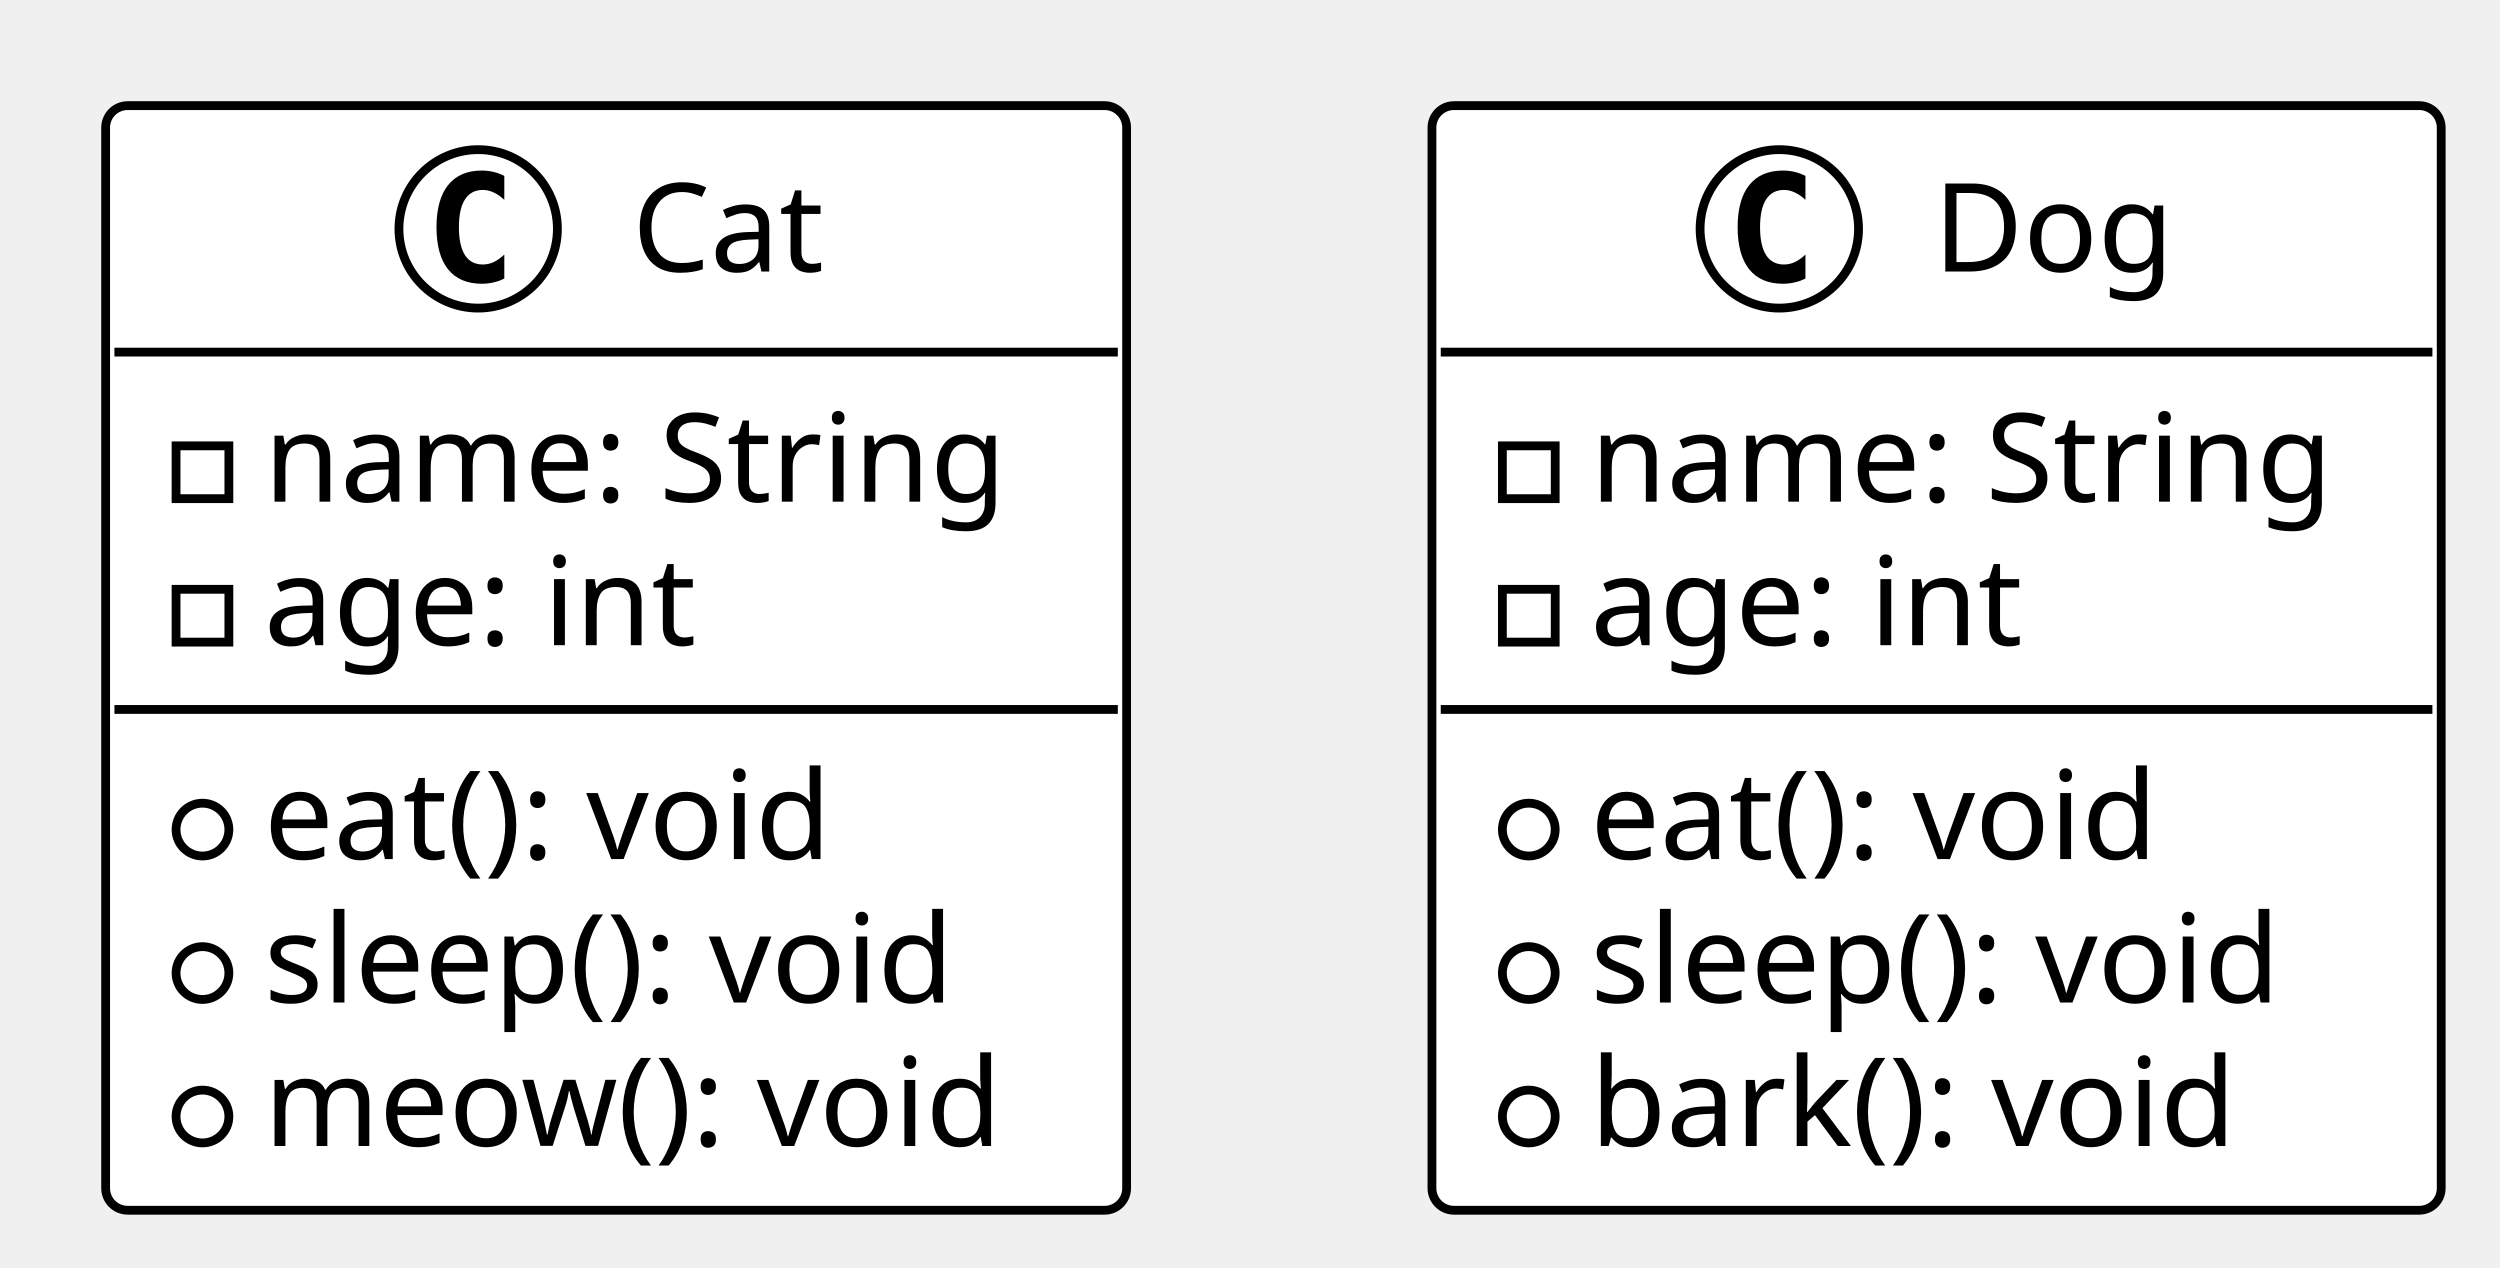
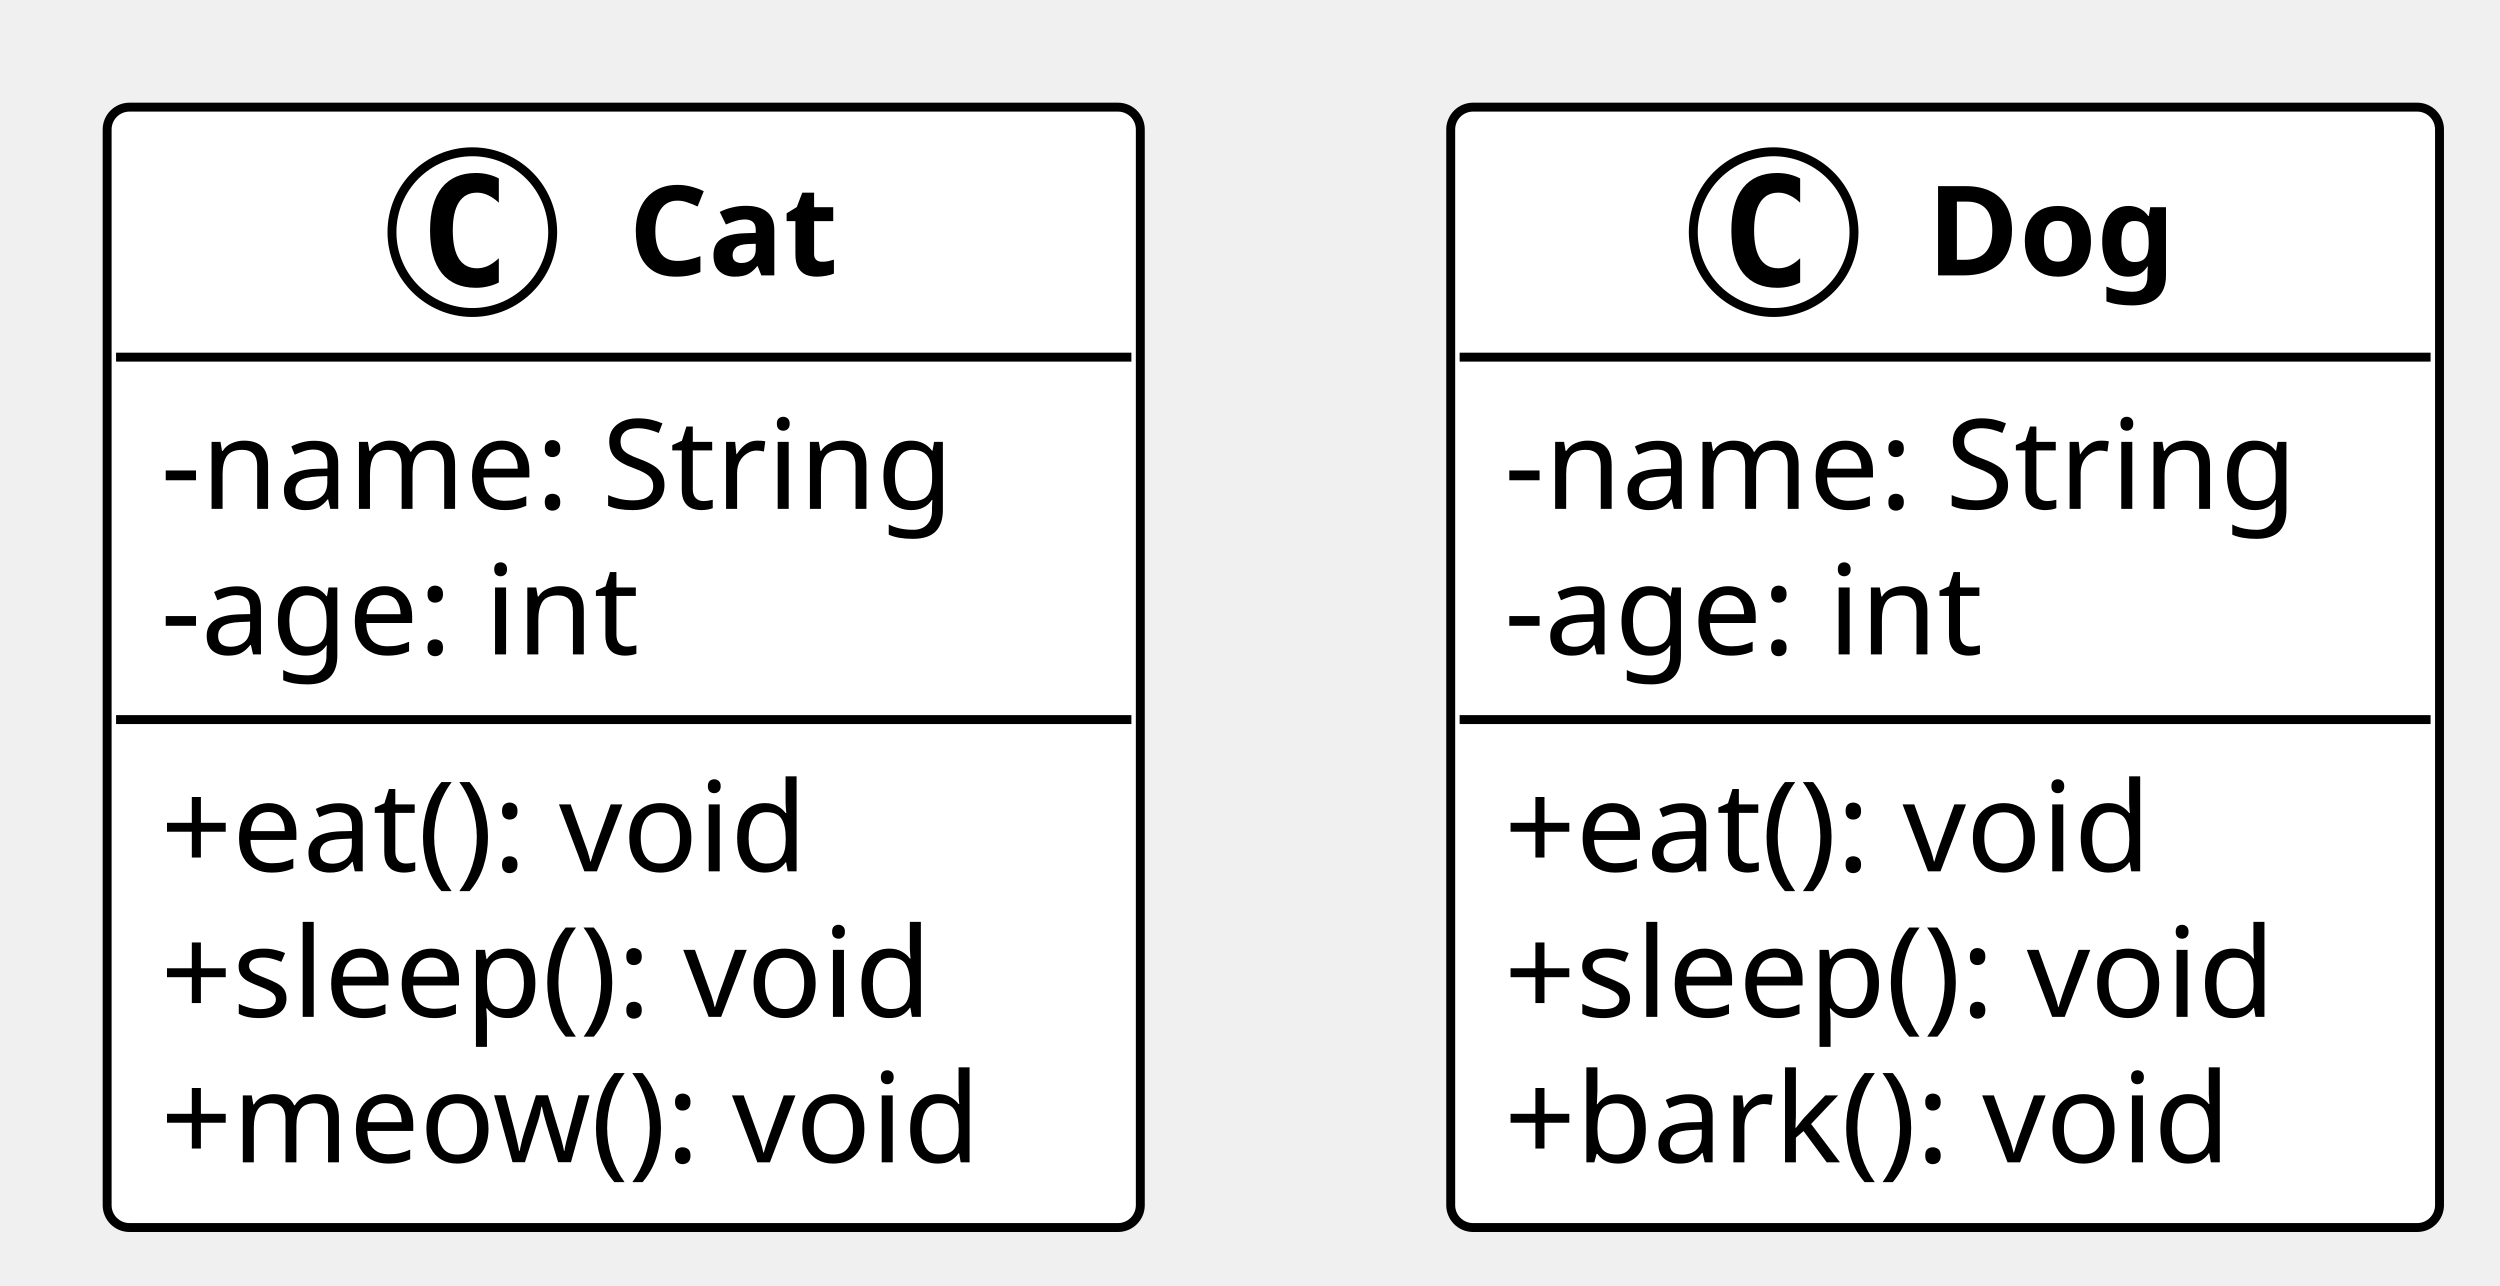
- <svg xmlns="http://www.w3.org/2000/svg" contentStyleType="text/css" data-diagram-type="CLASS" height="144px" preserveAspectRatio="none" style="width:284px;height:144px;background:#FFFFFF;" version="1.1" viewBox="0 0 284 144" width="284px" zoomAndPan="magnify">
+ <svg xmlns="http://www.w3.org/2000/svg" contentStyleType="text/css" data-diagram-type="CLASS" height="144px" preserveAspectRatio="none" style="width:280px;height:144px;background:#FFFFFF;" version="1.1" viewBox="0 0 280 144" width="280px" zoomAndPan="magnify">
  <defs />
  <g>
-     <g class="entity" data-entity="Cat" data-source-line="3" data-uid="ent0002" id="entity_Cat">
-       <rect fill="#FFFFFF" height="125.484" rx="2.5" ry="2.5" style="stroke:#000000;stroke-width:1;" width="115.984" x="12" y="12" />
-       <ellipse cx="54.32" cy="26" fill="#FFFFFF" rx="9" ry="9" style="stroke:#000000;stroke-width:1;" />
-       <path d="M57.289,31.641 Q56.711,31.938 56.07,32.078 Q55.43,32.234 54.727,32.234 Q52.227,32.234 50.898,30.594 Q49.586,28.938 49.586,25.812 Q49.586,22.688 50.898,21.031 Q52.227,19.375 54.727,19.375 Q55.43,19.375 56.07,19.531 Q56.727,19.688 57.289,19.984 L57.289,22.703 Q56.664,22.125 56.07,21.859 Q55.477,21.578 54.852,21.578 Q53.508,21.578 52.82,22.656 Q52.133,23.719 52.133,25.812 Q52.133,27.906 52.82,28.984 Q53.508,30.047 54.852,30.047 Q55.477,30.047 56.07,29.781 Q56.664,29.5 57.289,28.922 L57.289,31.641 Z " fill="#000000" />
-       <text fill="#000000" font-family="Verdana" font-size="14" lengthAdjust="spacing" textLength="23.844" x="71.82" y="30.847">Cat</text>
-       <line style="stroke:#000000;stroke-width:1;" x1="13" x2="126.984" y1="40" y2="40" />
-       <rect fill="none" height="6" style="stroke:#000000;stroke-width:1;" width="6" x="20" y="50.648" />
-       <text fill="#000000" font-family="Verdana" font-size="14" lengthAdjust="spacing" textLength="90.651" x="30" y="56.995">name: String</text>
-       <rect fill="none" height="6" style="stroke:#000000;stroke-width:1;" width="6" x="20" y="66.945" />
-       <text fill="#000000" font-family="Verdana" font-size="14" lengthAdjust="spacing" textLength="53.498" x="30" y="73.292">age: int</text>
-       <line style="stroke:#000000;stroke-width:1;" x1="13" x2="126.984" y1="80.594" y2="80.594" />
-       <ellipse cx="23" cy="94.242" fill="#FFFFFF" rx="3" ry="3" style="stroke:#000000;stroke-width:1;" />
-       <text fill="#000000" font-family="Verdana" font-size="14" lengthAdjust="spacing" textLength="72.399" x="30" y="97.589">eat(): void</text>
-       <ellipse cx="23" cy="110.539" fill="#FFFFFF" rx="3" ry="3" style="stroke:#000000;stroke-width:1;" />
-       <text fill="#000000" font-family="Verdana" font-size="14" lengthAdjust="spacing" textLength="87.015" x="30" y="113.886">sleep(): void</text>
-       <ellipse cx="23" cy="126.836" fill="#FFFFFF" rx="3" ry="3" style="stroke:#000000;stroke-width:1;" />
-       <text fill="#000000" font-family="Verdana" font-size="14" lengthAdjust="spacing" textLength="91.984" x="30" y="130.183">meow(): void</text>
+     <g class="entity" data-entity="Cat" data-source-line="6" data-uid="ent0002" id="entity_Cat">
+       <rect fill="#FFFFFF" height="125.484" rx="2.5" ry="2.5" style="stroke:#000000;stroke-width:1;" width="115.715" x="12" y="12" />
+       <ellipse cx="52.9" cy="26" fill="#FFFFFF" rx="9" ry="9" style="stroke:#000000;stroke-width:1;" />
+       <path d="M55.869,31.641 Q55.291,31.938 54.65,32.078 Q54.01,32.234 53.307,32.234 Q50.807,32.234 49.478,30.594 Q48.166,28.938 48.166,25.812 Q48.166,22.688 49.478,21.031 Q50.807,19.375 53.307,19.375 Q54.01,19.375 54.65,19.531 Q55.307,19.688 55.869,19.984 L55.869,22.703 Q55.244,22.125 54.65,21.859 Q54.057,21.578 53.432,21.578 Q52.088,21.578 51.4,22.656 Q50.713,23.719 50.713,25.812 Q50.713,27.906 51.4,28.984 Q52.088,30.047 53.432,30.047 Q54.057,30.047 54.65,29.781 Q55.244,29.5 55.869,28.922 L55.869,31.641 Z " fill="#000000" />
+       <text fill="#000000" font-family="Verdana" font-size="14" font-weight="bold" lengthAdjust="spacing" textLength="26.414" x="70.4" y="30.847">Cat</text>
+       <line style="stroke:#000000;stroke-width:1;" x1="13" x2="126.715" y1="40" y2="40" />
+       <text fill="#000000" font-family="Verdana" font-size="14" lengthAdjust="spacing" textLength="95.703" x="18" y="56.995">-name: String</text>
+       <text fill="#000000" font-family="Verdana" font-size="14" lengthAdjust="spacing" textLength="58.55" x="18" y="73.292">-age: int</text>
+       <line style="stroke:#000000;stroke-width:1;" x1="13" x2="126.715" y1="80.594" y2="80.594" />
+       <text fill="#000000" font-family="Verdana" font-size="14" lengthAdjust="spacing" textLength="84.13" x="18" y="97.589">+eat(): void</text>
+       <text fill="#000000" font-family="Verdana" font-size="14" lengthAdjust="spacing" textLength="98.745" x="18" y="113.886">+sleep(): void</text>
+       <text fill="#000000" font-family="Verdana" font-size="14" lengthAdjust="spacing" textLength="103.715" x="18" y="130.183">+meow(): void</text>
    </g>
-     <g class="entity" data-entity="Dog" data-source-line="12" data-uid="ent0003" id="entity_Dog">
-       <rect fill="#FFFFFF" height="125.484" rx="2.5" ry="2.5" style="stroke:#000000;stroke-width:1;" width="114.651" x="162.67" y="12" />
-       <ellipse cx="202.13" cy="26" fill="#FFFFFF" rx="9" ry="9" style="stroke:#000000;stroke-width:1;" />
-       <path d="M205.098,31.641 Q204.52,31.938 203.88,32.078 Q203.239,32.234 202.536,32.234 Q200.036,32.234 198.708,30.594 Q197.395,28.938 197.395,25.812 Q197.395,22.688 198.708,21.031 Q200.036,19.375 202.536,19.375 Q203.239,19.375 203.88,19.531 Q204.536,19.688 205.098,19.984 L205.098,22.703 Q204.473,22.125 203.88,21.859 Q203.286,21.578 202.661,21.578 Q201.317,21.578 200.63,22.656 Q199.942,23.719 199.942,25.812 Q199.942,27.906 200.63,28.984 Q201.317,30.047 202.661,30.047 Q203.286,30.047 203.88,29.781 Q204.473,29.5 205.098,28.922 L205.098,31.641 Z " fill="#000000" />
-       <text fill="#000000" font-family="Verdana" font-size="14" lengthAdjust="spacing" textLength="28.232" x="219.63" y="30.847">Dog</text>
-       <line style="stroke:#000000;stroke-width:1;" x1="163.67" x2="276.321" y1="40" y2="40" />
-       <rect fill="none" height="6" style="stroke:#000000;stroke-width:1;" width="6" x="170.67" y="50.648" />
-       <text fill="#000000" font-family="Verdana" font-size="14" lengthAdjust="spacing" textLength="90.651" x="180.67" y="56.995">name: String</text>
-       <rect fill="none" height="6" style="stroke:#000000;stroke-width:1;" width="6" x="170.67" y="66.945" />
-       <text fill="#000000" font-family="Verdana" font-size="14" lengthAdjust="spacing" textLength="53.498" x="180.67" y="73.292">age: int</text>
-       <line style="stroke:#000000;stroke-width:1;" x1="163.67" x2="276.321" y1="80.594" y2="80.594" />
-       <ellipse cx="173.67" cy="94.242" fill="#FFFFFF" rx="3" ry="3" style="stroke:#000000;stroke-width:1;" />
-       <text fill="#000000" font-family="Verdana" font-size="14" lengthAdjust="spacing" textLength="72.399" x="180.67" y="97.589">eat(): void</text>
-       <ellipse cx="173.67" cy="110.539" fill="#FFFFFF" rx="3" ry="3" style="stroke:#000000;stroke-width:1;" />
-       <text fill="#000000" font-family="Verdana" font-size="14" lengthAdjust="spacing" textLength="87.015" x="180.67" y="113.886">sleep(): void</text>
-       <ellipse cx="173.67" cy="126.836" fill="#FFFFFF" rx="3" ry="3" style="stroke:#000000;stroke-width:1;" />
-       <text fill="#000000" font-family="Verdana" font-size="14" lengthAdjust="spacing" textLength="81.047" x="180.67" y="130.183">bark(): void</text>
+     <g class="entity" data-entity="Dog" data-source-line="15" data-uid="ent0003" id="entity_Dog">
+       <rect fill="#FFFFFF" height="125.484" rx="2.5" ry="2.5" style="stroke:#000000;stroke-width:1;" width="110.745" x="162.48" y="12" />
+       <ellipse cx="198.648" cy="26" fill="#FFFFFF" rx="9" ry="9" style="stroke:#000000;stroke-width:1;" />
+       <path d="M201.617,31.641 Q201.039,31.938 200.398,32.078 Q199.757,32.234 199.054,32.234 Q196.554,32.234 195.226,30.594 Q193.914,28.938 193.914,25.812 Q193.914,22.688 195.226,21.031 Q196.554,19.375 199.054,19.375 Q199.757,19.375 200.398,19.531 Q201.054,19.688 201.617,19.984 L201.617,22.703 Q200.992,22.125 200.398,21.859 Q199.804,21.578 199.179,21.578 Q197.835,21.578 197.148,22.656 Q196.46,23.719 196.46,25.812 Q196.46,27.906 197.148,28.984 Q197.835,30.047 199.179,30.047 Q199.804,30.047 200.398,29.781 Q200.992,29.5 201.617,28.922 L201.617,31.641 Z " fill="#000000" />
+       <text fill="#000000" font-family="Verdana" font-size="14" font-weight="bold" lengthAdjust="spacing" textLength="31.261" x="215.796" y="30.847">Dog</text>
+       <line style="stroke:#000000;stroke-width:1;" x1="163.48" x2="272.225" y1="40" y2="40" />
+       <text fill="#000000" font-family="Verdana" font-size="14" lengthAdjust="spacing" textLength="95.703" x="168.48" y="56.995">-name: String</text>
+       <text fill="#000000" font-family="Verdana" font-size="14" lengthAdjust="spacing" textLength="58.55" x="168.48" y="73.292">-age: int</text>
+       <line style="stroke:#000000;stroke-width:1;" x1="163.48" x2="272.225" y1="80.594" y2="80.594" />
+       <text fill="#000000" font-family="Verdana" font-size="14" lengthAdjust="spacing" textLength="84.13" x="168.48" y="97.589">+eat(): void</text>
+       <text fill="#000000" font-family="Verdana" font-size="14" lengthAdjust="spacing" textLength="98.745" x="168.48" y="113.886">+sleep(): void</text>
+       <text fill="#000000" font-family="Verdana" font-size="14" lengthAdjust="spacing" textLength="92.777" x="168.48" y="130.183">+bark(): void</text>
    </g>
  </g>
</svg>
